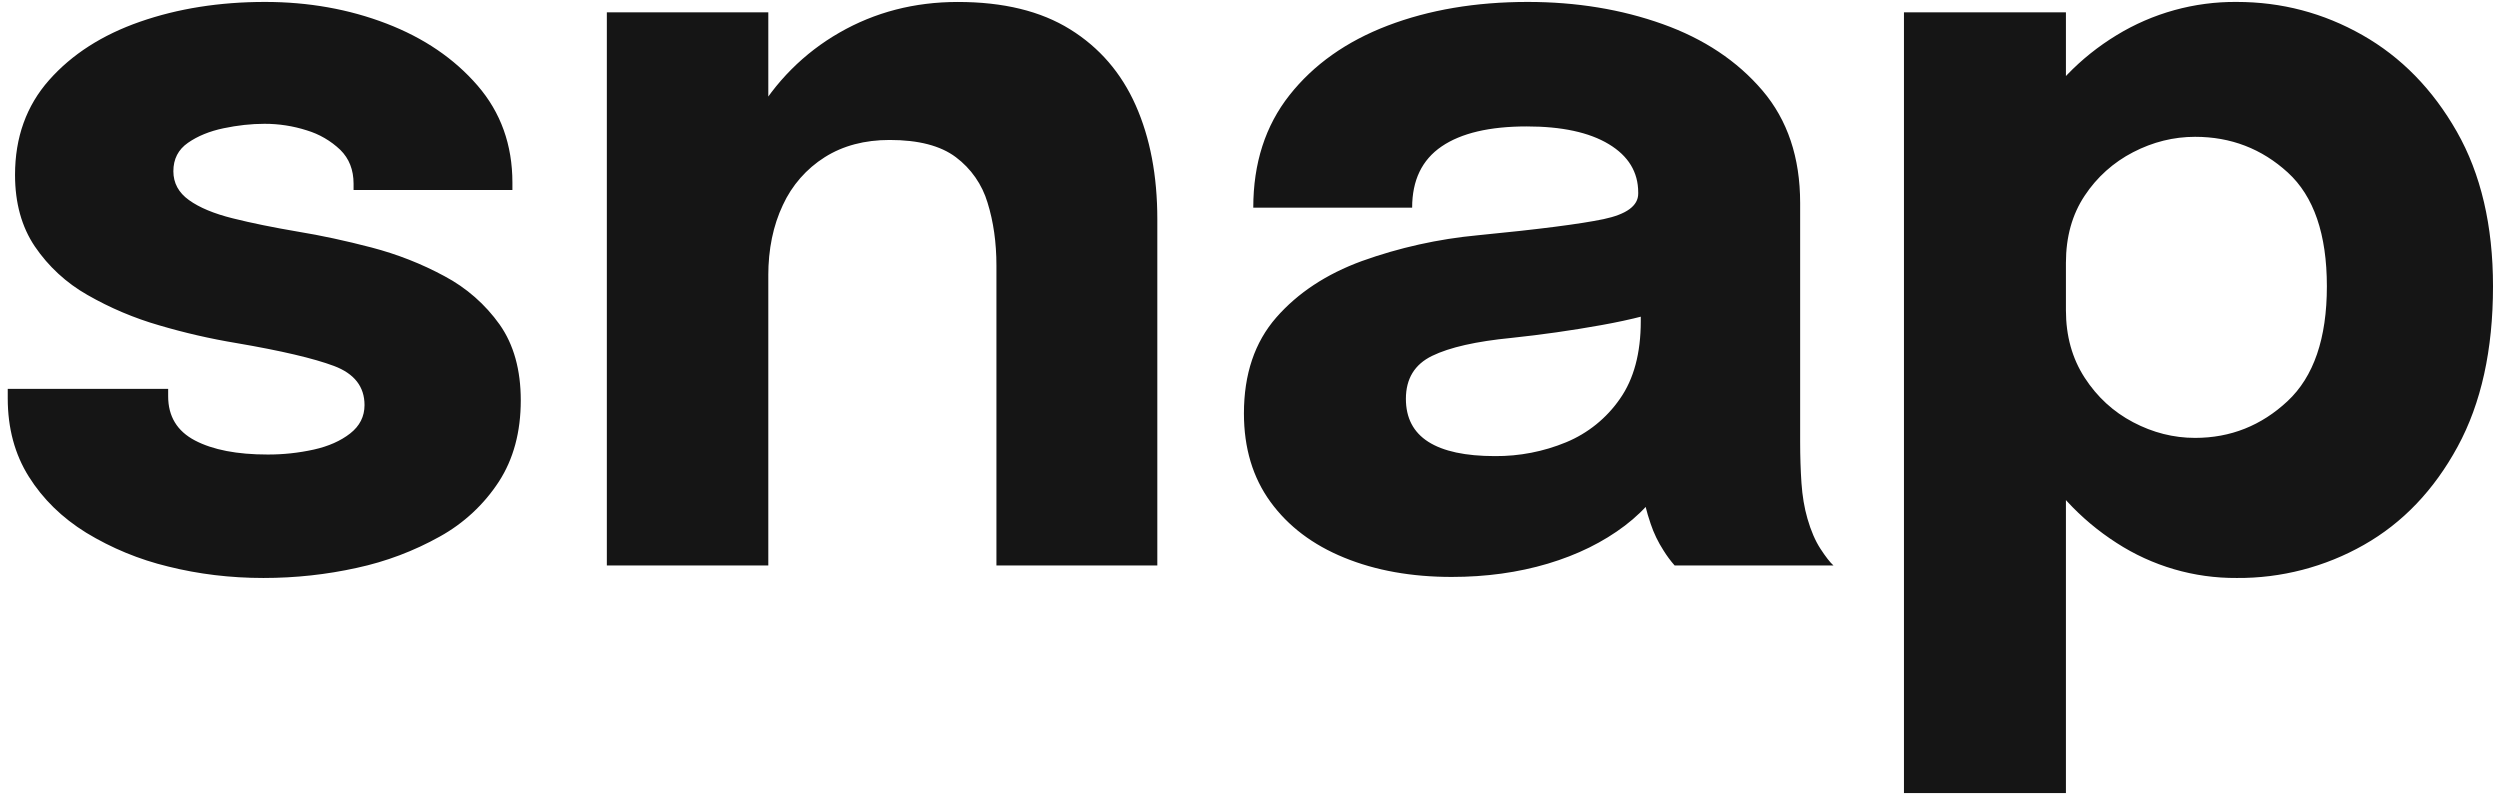
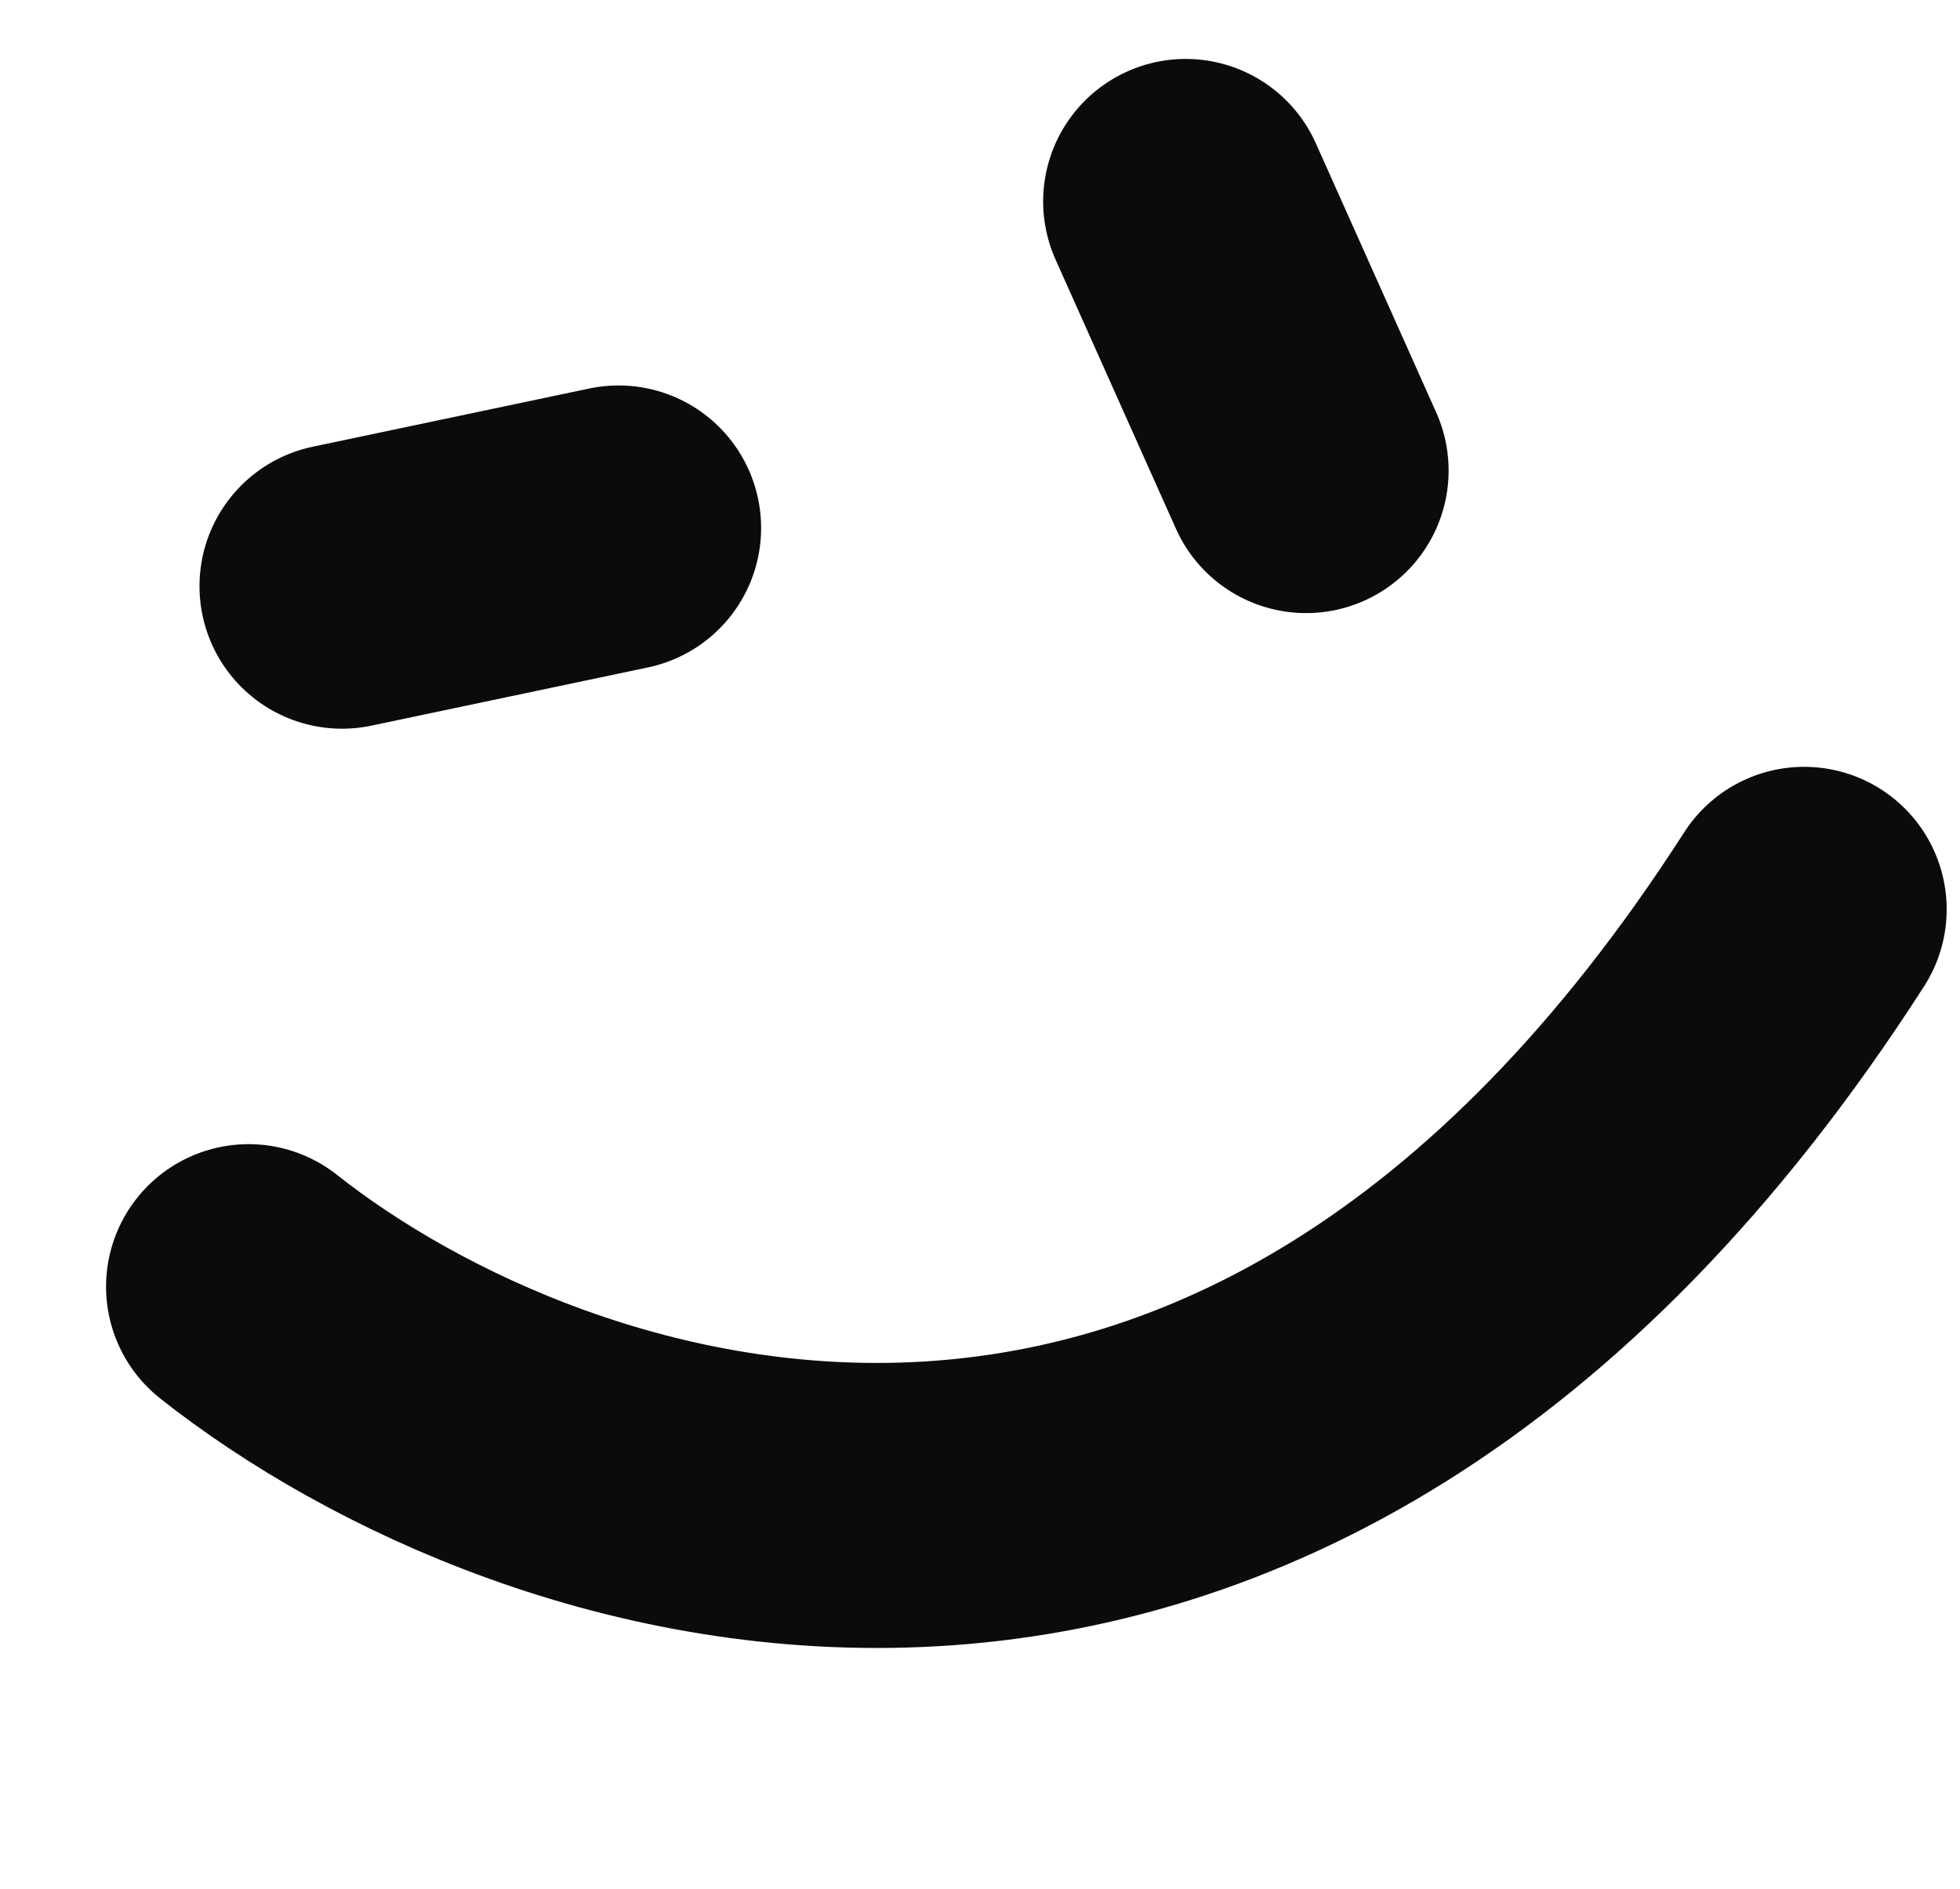
- <svg xmlns="http://www.w3.org/2000/svg" width="84" height="27">
-   <path d="M8.852 19.42c-1.108 0-2.175-.128-3.202-.385a9.648 9.648 0 0 1-2.756-1.137c-.811-.502-1.453-1.13-1.925-1.882-.473-.752-.709-1.63-.709-2.633v-.316h5.39v.246c0 .676.3 1.172.901 1.487.601.315 1.415.472 2.441.472a7.08 7.08 0 0 0 1.55-.166c.495-.11.903-.291 1.224-.542.321-.251.482-.569.482-.954 0-.618-.342-1.056-1.024-1.313-.683-.256-1.777-.513-3.282-.77a21.716 21.716 0 0 1-2.59-.595A10.937 10.937 0 0 1 2.938 9.91 5.28 5.28 0 0 1 1.17 8.28C.727 7.622.505 6.82.505 5.875c0-1.26.382-2.322 1.146-3.185.764-.863 1.782-1.517 3.054-1.96C5.977.287 7.377.065 8.905.065c1.458 0 2.818.242 4.078.726 1.26.484 2.28 1.179 3.062 2.083.782.904 1.172 1.992 1.172 3.264v.245H11.88v-.21c0-.467-.149-.846-.446-1.138a2.804 2.804 0 0 0-1.129-.656 4.616 4.616 0 0 0-1.418-.219c-.443 0-.9.05-1.373.149-.473.099-.872.262-1.199.49-.327.227-.49.545-.49.954 0 .396.175.72.525.97.35.252.84.456 1.47.613.63.158 1.36.306 2.188.447.781.128 1.607.306 2.476.533.869.228 1.686.549 2.45.963a5.34 5.34 0 0 1 1.855 1.627c.472.671.709 1.52.709 2.546 0 1.062-.245 1.972-.735 2.73a5.607 5.607 0 0 1-1.987 1.847 10.04 10.04 0 0 1-2.782 1.05c-1.021.227-2.068.341-3.142.341ZM33.48 19V8.92c0-.77-.1-1.473-.298-2.109a2.965 2.965 0 0 0-1.067-1.531c-.513-.385-1.254-.577-2.223-.577-.84 0-1.566.192-2.178.577a3.754 3.754 0 0 0-1.41 1.61c-.326.688-.49 1.482-.49 2.38L24.31 8.185c0-1.61.35-3.022 1.05-4.235a7.627 7.627 0 0 1 2.844-2.853C29.398.41 30.726.066 32.183.066c1.53 0 2.786.306 3.772.919.986.612 1.721 1.464 2.205 2.555.484 1.09.726 2.365.726 3.824V19H33.48Zm-13.09 0V.415h5.425V19h-5.425Zm28.389.385c-1.354 0-2.558-.216-3.614-.648-1.056-.431-1.881-1.055-2.476-1.872-.595-.817-.893-1.808-.893-2.975 0-1.318.362-2.392 1.085-3.22.724-.828 1.683-1.461 2.879-1.899a15.898 15.898 0 0 1 3.894-.866c2.041-.198 3.45-.38 4.226-.542.776-.164 1.164-.45 1.164-.858V6.47c0-.688-.33-1.23-.989-1.627-.66-.397-1.578-.595-2.756-.595-1.249 0-2.202.224-2.861.673-.66.45-.99 1.135-.99 2.056H42.11c0-1.493.406-2.753 1.217-3.78.81-1.026 1.91-1.805 3.298-2.336 1.389-.53 2.958-.796 4.708-.796 1.633 0 3.144.248 4.532.744 1.389.496 2.506 1.24 3.352 2.231.845.992 1.268 2.252 1.268 3.78v8.032c0 .479.015.937.044 1.374.03.438.096.837.201 1.199.117.408.263.747.438 1.015.175.268.32.455.437.56h-5.337a3.723 3.723 0 0 1-.376-.508 3.962 3.962 0 0 1-.43-.892 7.195 7.195 0 0 1-.305-1.234 9.674 9.674 0 0 1-.097-1.461l1.12.77c-.326.77-.854 1.432-1.583 1.986-.73.554-1.593.98-2.59 1.278-.998.297-2.074.446-3.23.446Zm1.452-4.06a6.14 6.14 0 0 0 2.389-.464A4.104 4.104 0 0 0 54.43 13.4c.467-.665.7-1.534.7-2.608V8.92l1.348 1.313c-.77.28-1.66.51-2.669.69-1.01.182-2.015.324-3.019.43-1.19.116-2.08.317-2.668.603-.59.286-.884.767-.884 1.444 0 .642.25 1.123.752 1.444.502.32 1.249.481 2.24.481Zm13.742 11.323V.415h5.442v26.233h-5.442Zm11.182-7.228a7.325 7.325 0 0 1-4.042-1.181c-1.225-.788-2.205-1.85-2.94-3.185-.735-1.336-1.103-2.838-1.103-4.507v-.28l2.345-.052v.21c0 .863.21 1.619.63 2.266.42.648.963 1.146 1.628 1.496.665.35 1.359.526 2.082.526 1.19 0 2.226-.412 3.106-1.234.881-.823 1.322-2.109 1.322-3.859s-.438-3.025-1.313-3.824c-.875-.799-1.913-1.199-3.115-1.199-.723 0-1.417.173-2.082.517a4.308 4.308 0 0 0-1.628 1.461c-.42.63-.63 1.383-.63 2.257l-2.345-.14c0-1.68.368-3.164 1.103-4.453.735-1.29 1.715-2.307 2.94-3.054a7.619 7.619 0 0 1 4.042-1.12c1.505 0 2.911.37 4.218 1.111 1.306.741 2.365 1.823 3.176 3.247.81 1.423 1.216 3.155 1.216 5.197 0 2.135-.396 3.932-1.19 5.39-.793 1.458-1.843 2.558-3.15 3.299a8.51 8.51 0 0 1-4.27 1.111Z" fill="#151515" />
+ <svg xmlns="http://www.w3.org/2000/svg" width="55" height="53" viewBox="0 0 55 53" fill="none">
+   <line x1="9.598" y1="16.453" x2="17.358" y2="14.819" stroke="#0C0B0B" stroke-width="8" stroke-linecap="round" />
+   <line x1="33.272" y1="5.654" x2="36.65" y2="13.208" stroke="#0C0B0B" stroke-width="8" stroke-linecap="round" />
+   <path d="M6.976 36.114C15.121 42.558 35.253 49.462 50.626 25.523" stroke="#0C0B0B" stroke-width="8" stroke-linecap="round" />
</svg>
